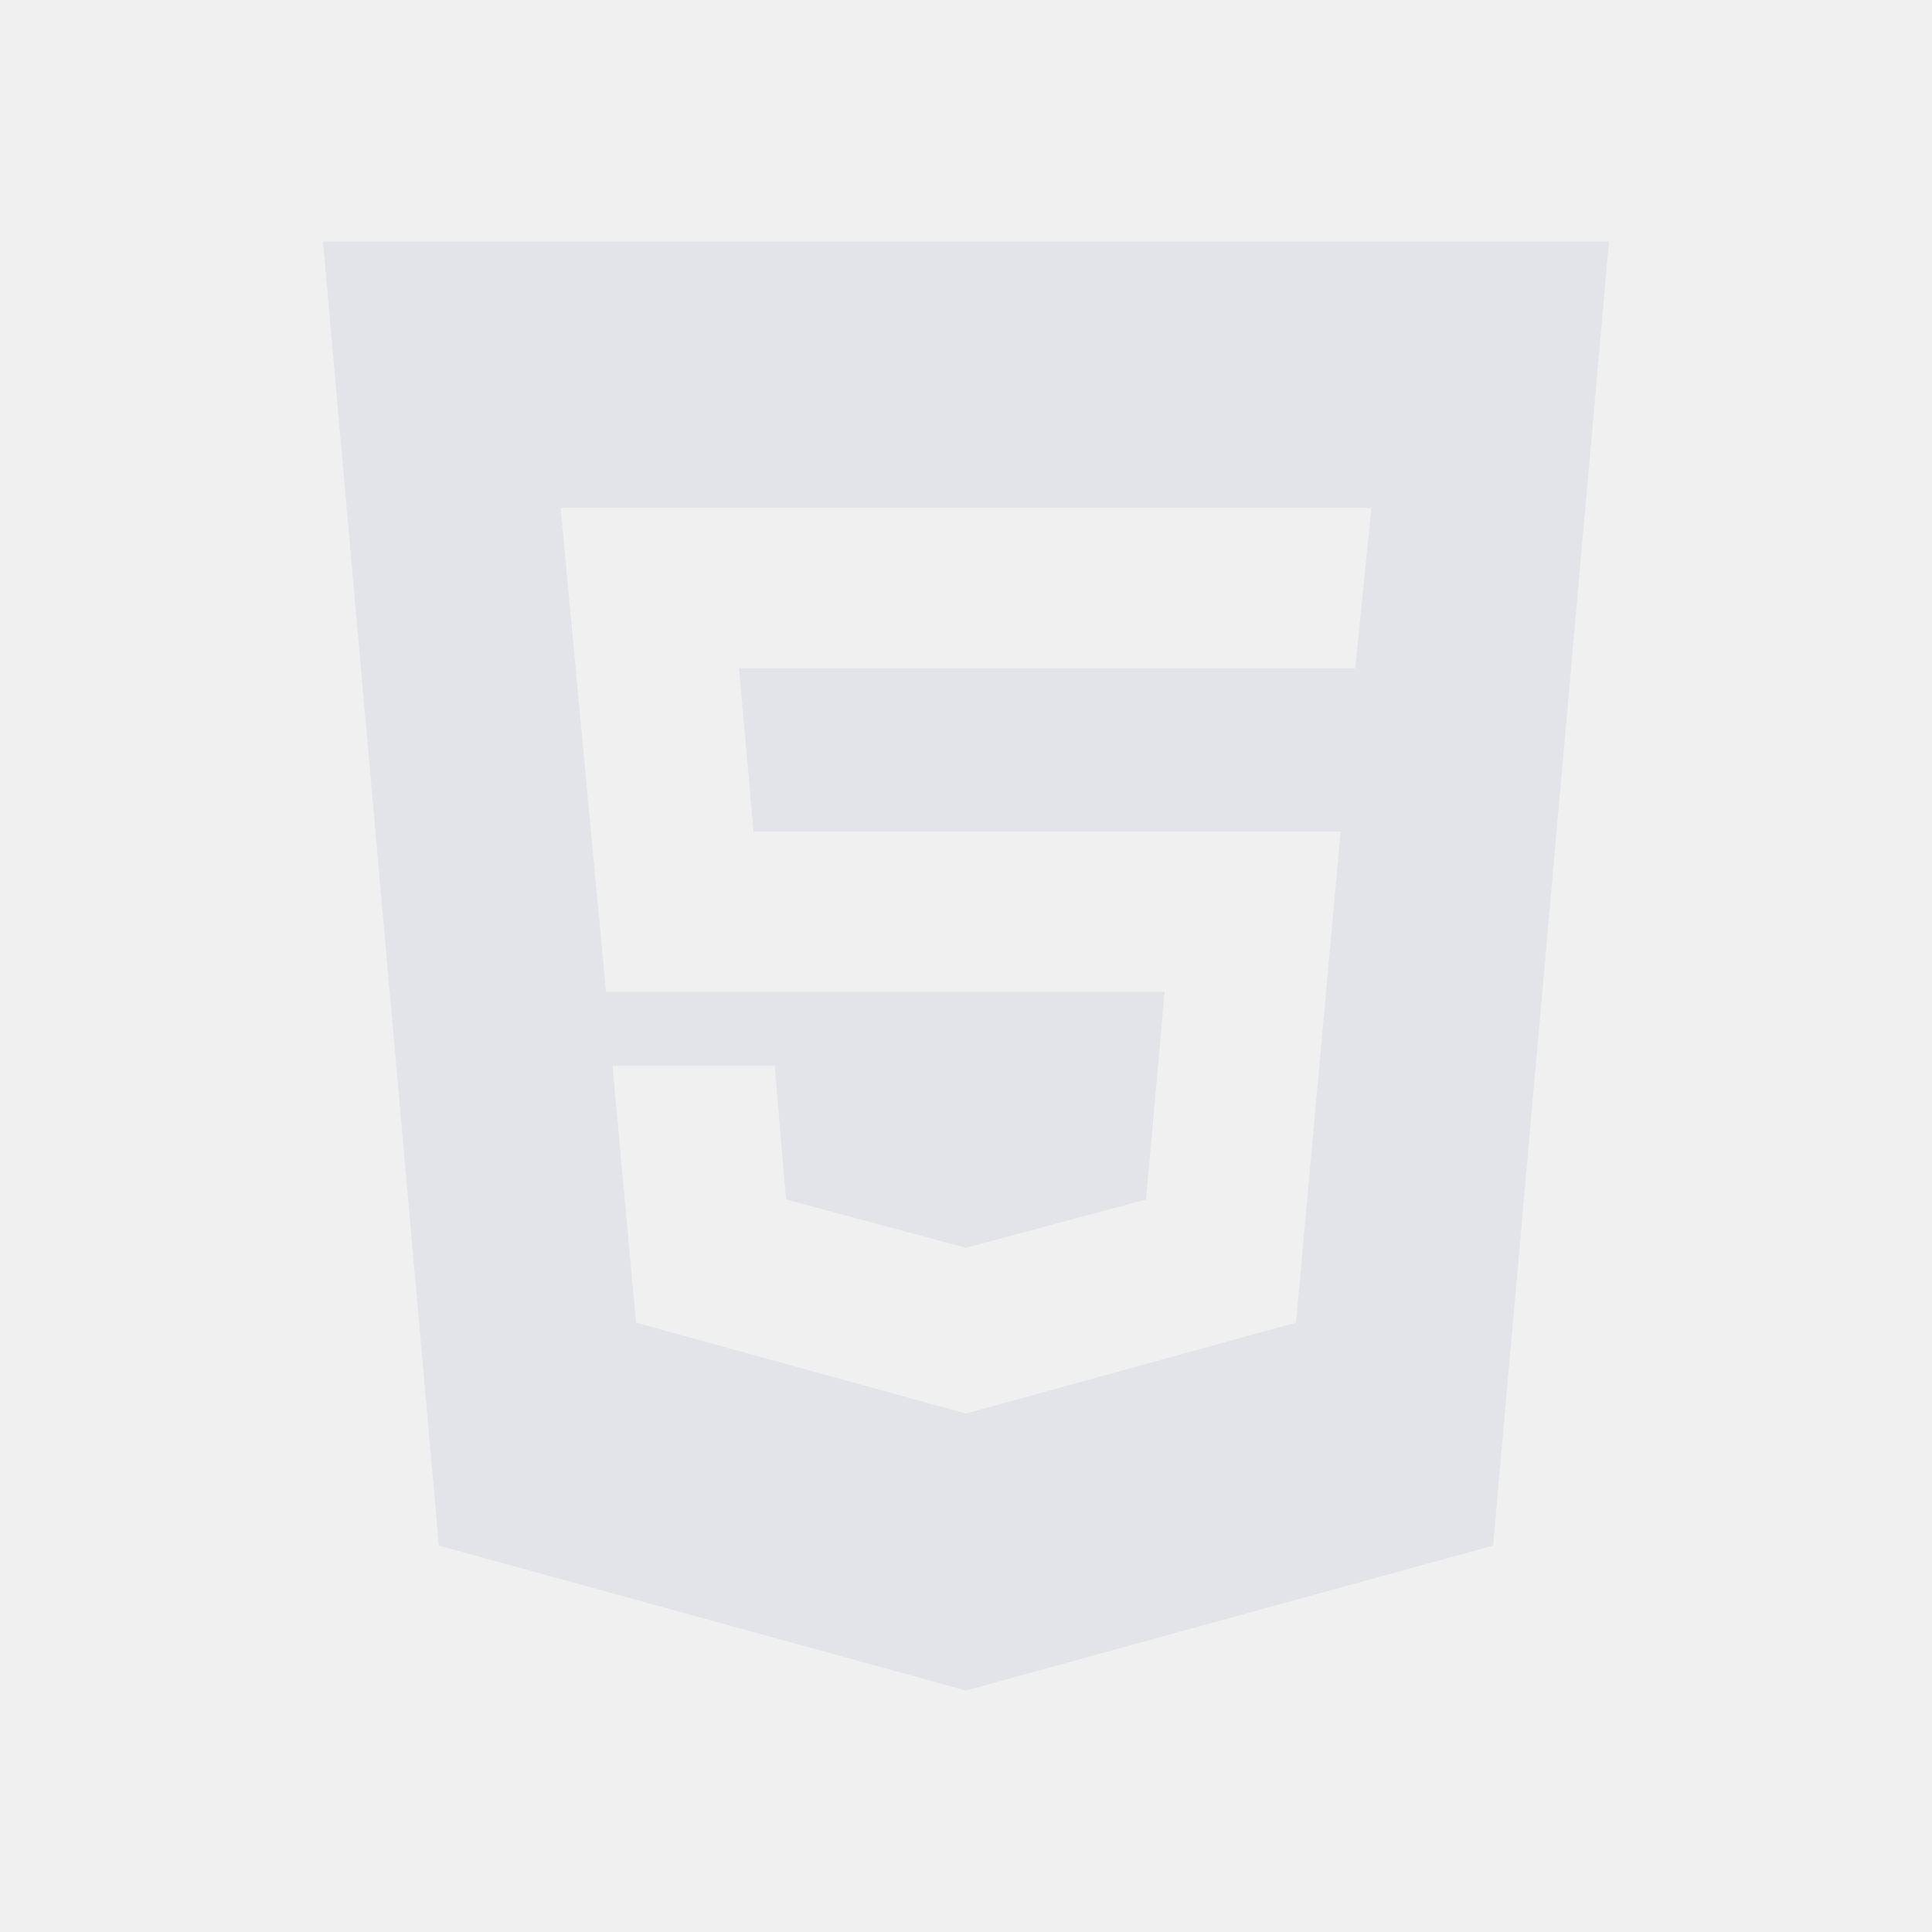
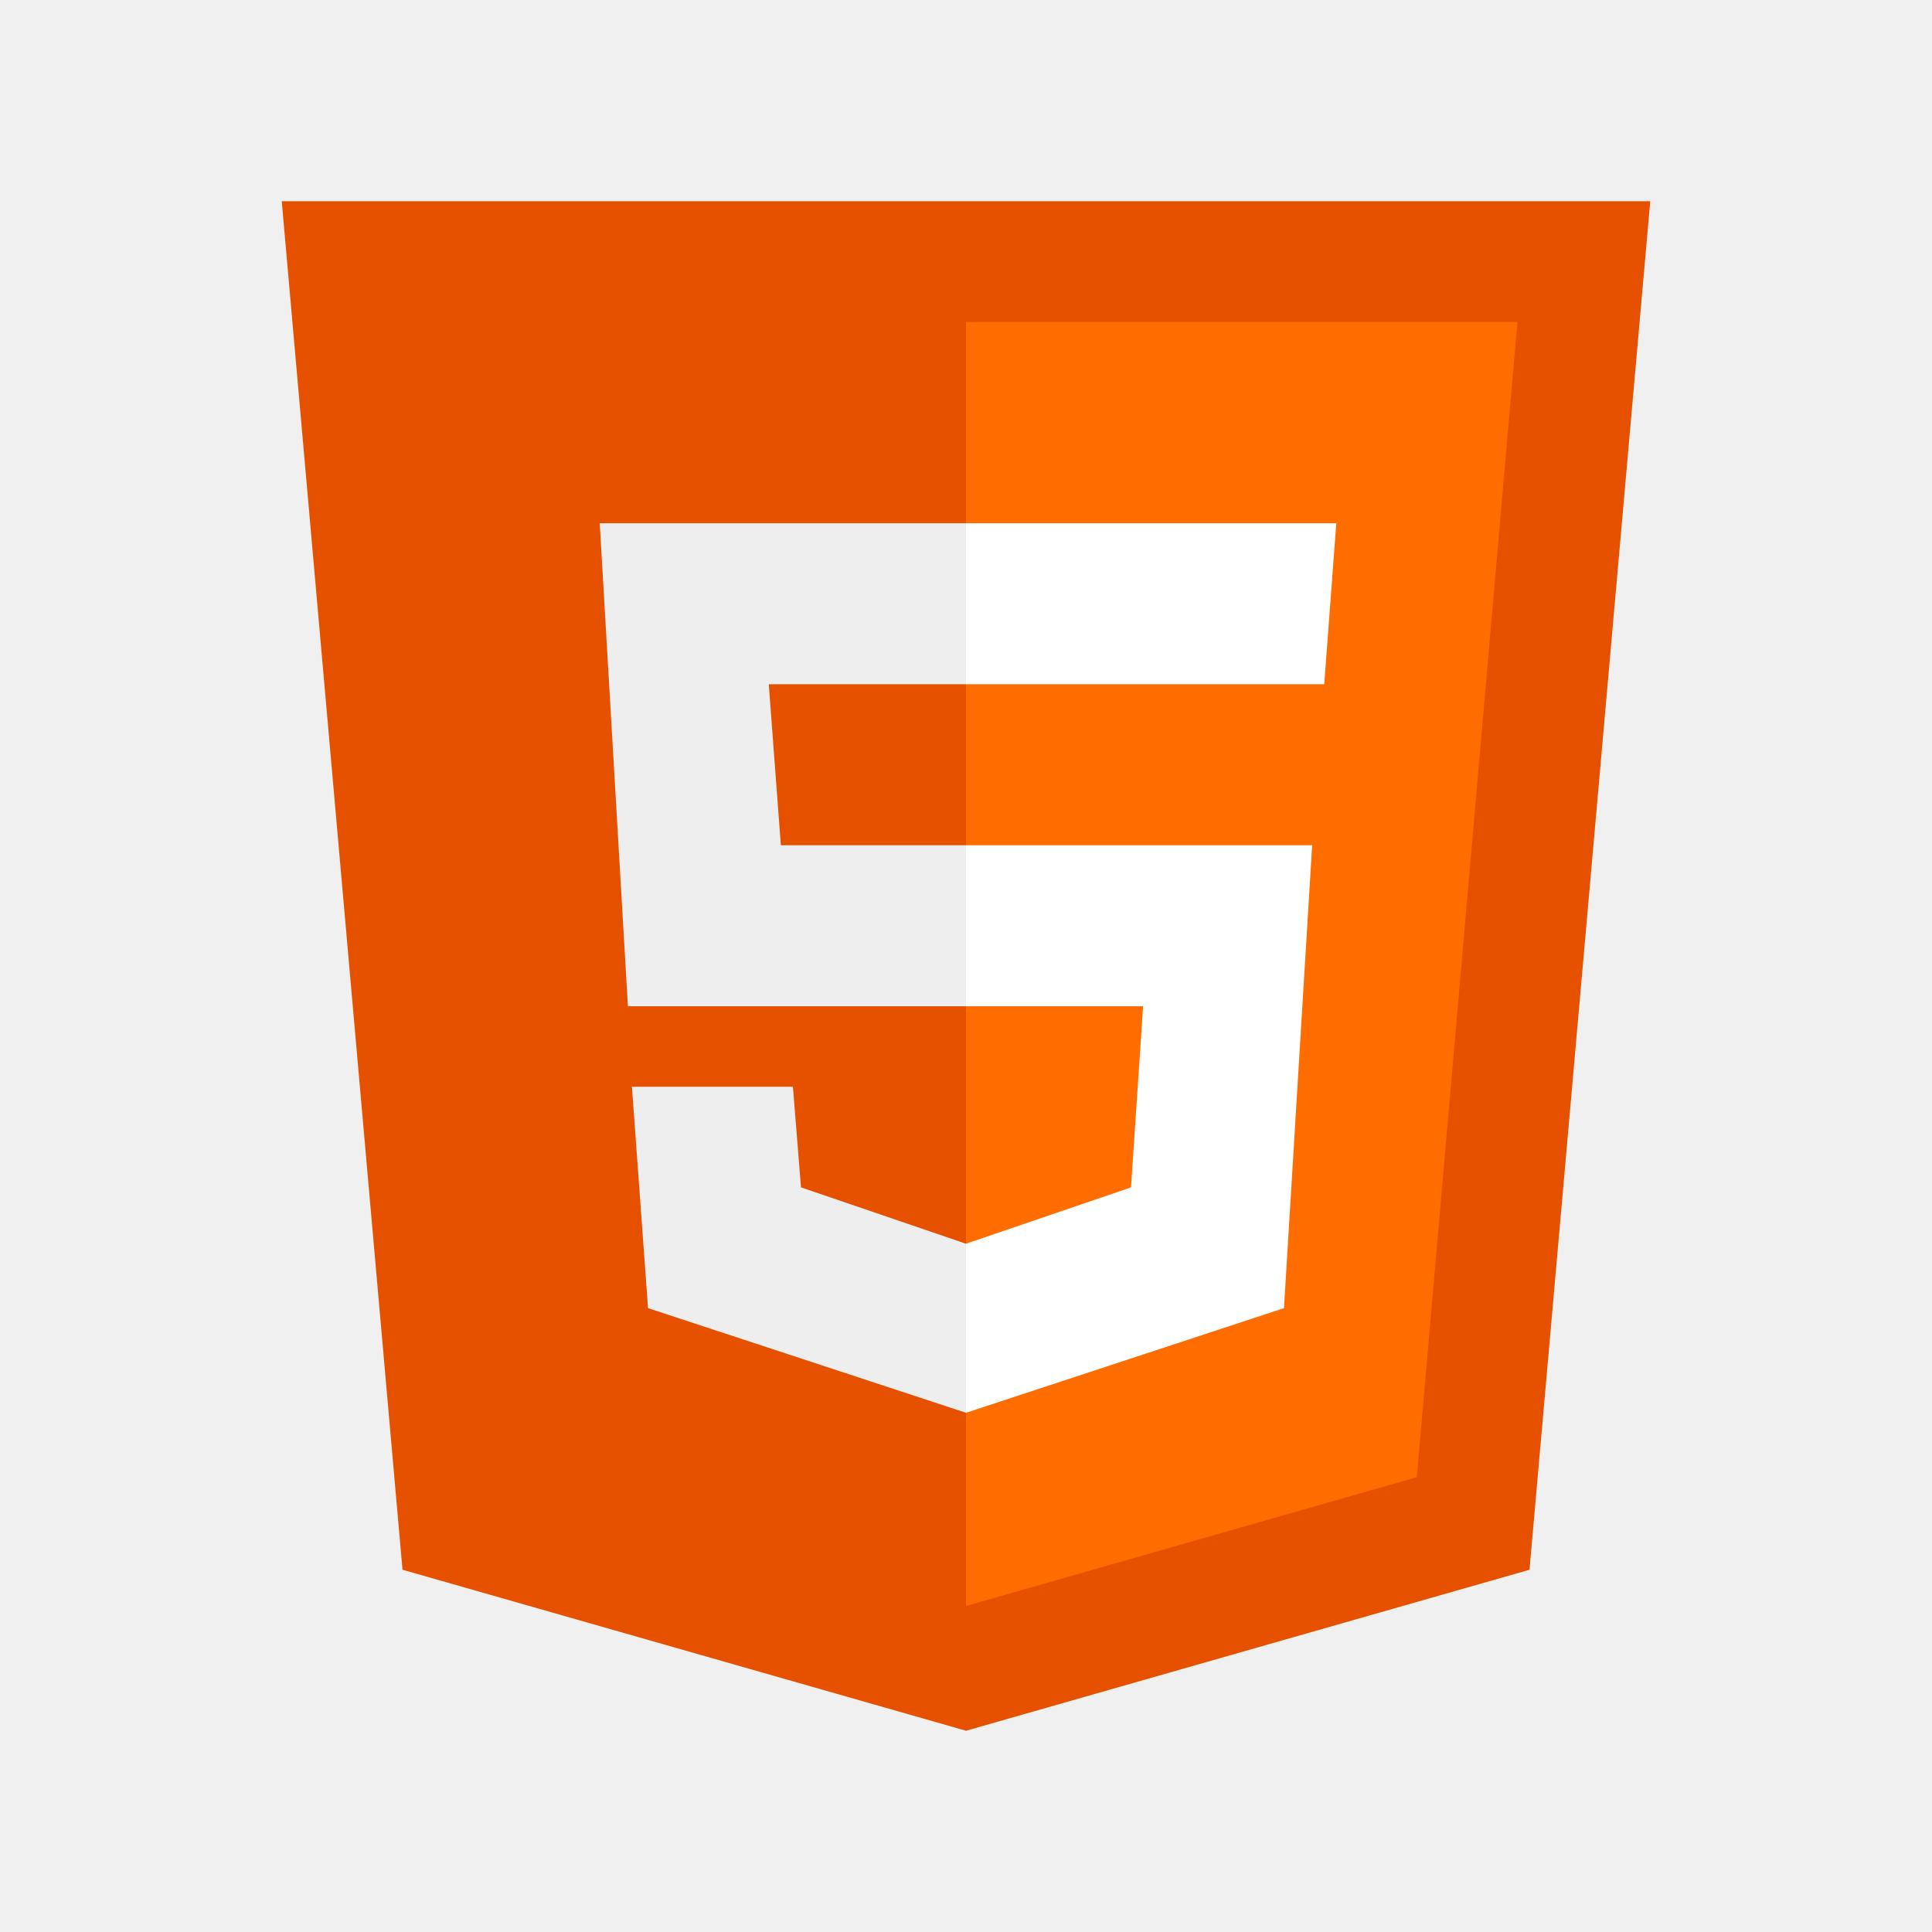
- <svg xmlns="http://www.w3.org/2000/svg" width="32" height="32" viewBox="0 0 32 32" fill="none">
-   <path d="M16 23.413L21.466 21.907L22.205 13.773H12.481L12.24 11.067H22.447L22.715 8.413H9.285L10.037 16.427H19.291L18.982 19.867L16 20.667L13.019 19.867L12.831 17.653H10.145L10.534 21.907L16 23.413ZM5.35 4H26.65L24.73 25.6L16 28L7.27 25.6L5.35 4Z" fill="#E2E4E9" />
+ <svg xmlns="http://www.w3.org/2000/svg" viewBox="0 0 48 48" width="32px" height="32px">
+   <path fill="#E65100" d="M41,5H7l3,34l14,4l14-4L41,5L41,5z" />
+   <path fill="#FF6D00" d="M24 8L24 39.9 35.2 36.7 37.7 8z" />
+   <path fill="#FFF" d="M24,25v-4h8.6l-0.7,11.5L24,35.1v-4.2l4.1-1.4l0.3-4.5H24z M32.9,17l0.3-4H24v4H32.9z" />
+   <path fill="#EEE" d="M24,30.9v4.2l-7.9-2.6L15.7,27h4l0.2,2.5L24,30.9z M19.1,17H24v-4h-9.1l0.7,12H24v-4h-4.6L19.1,17z" />
</svg>
